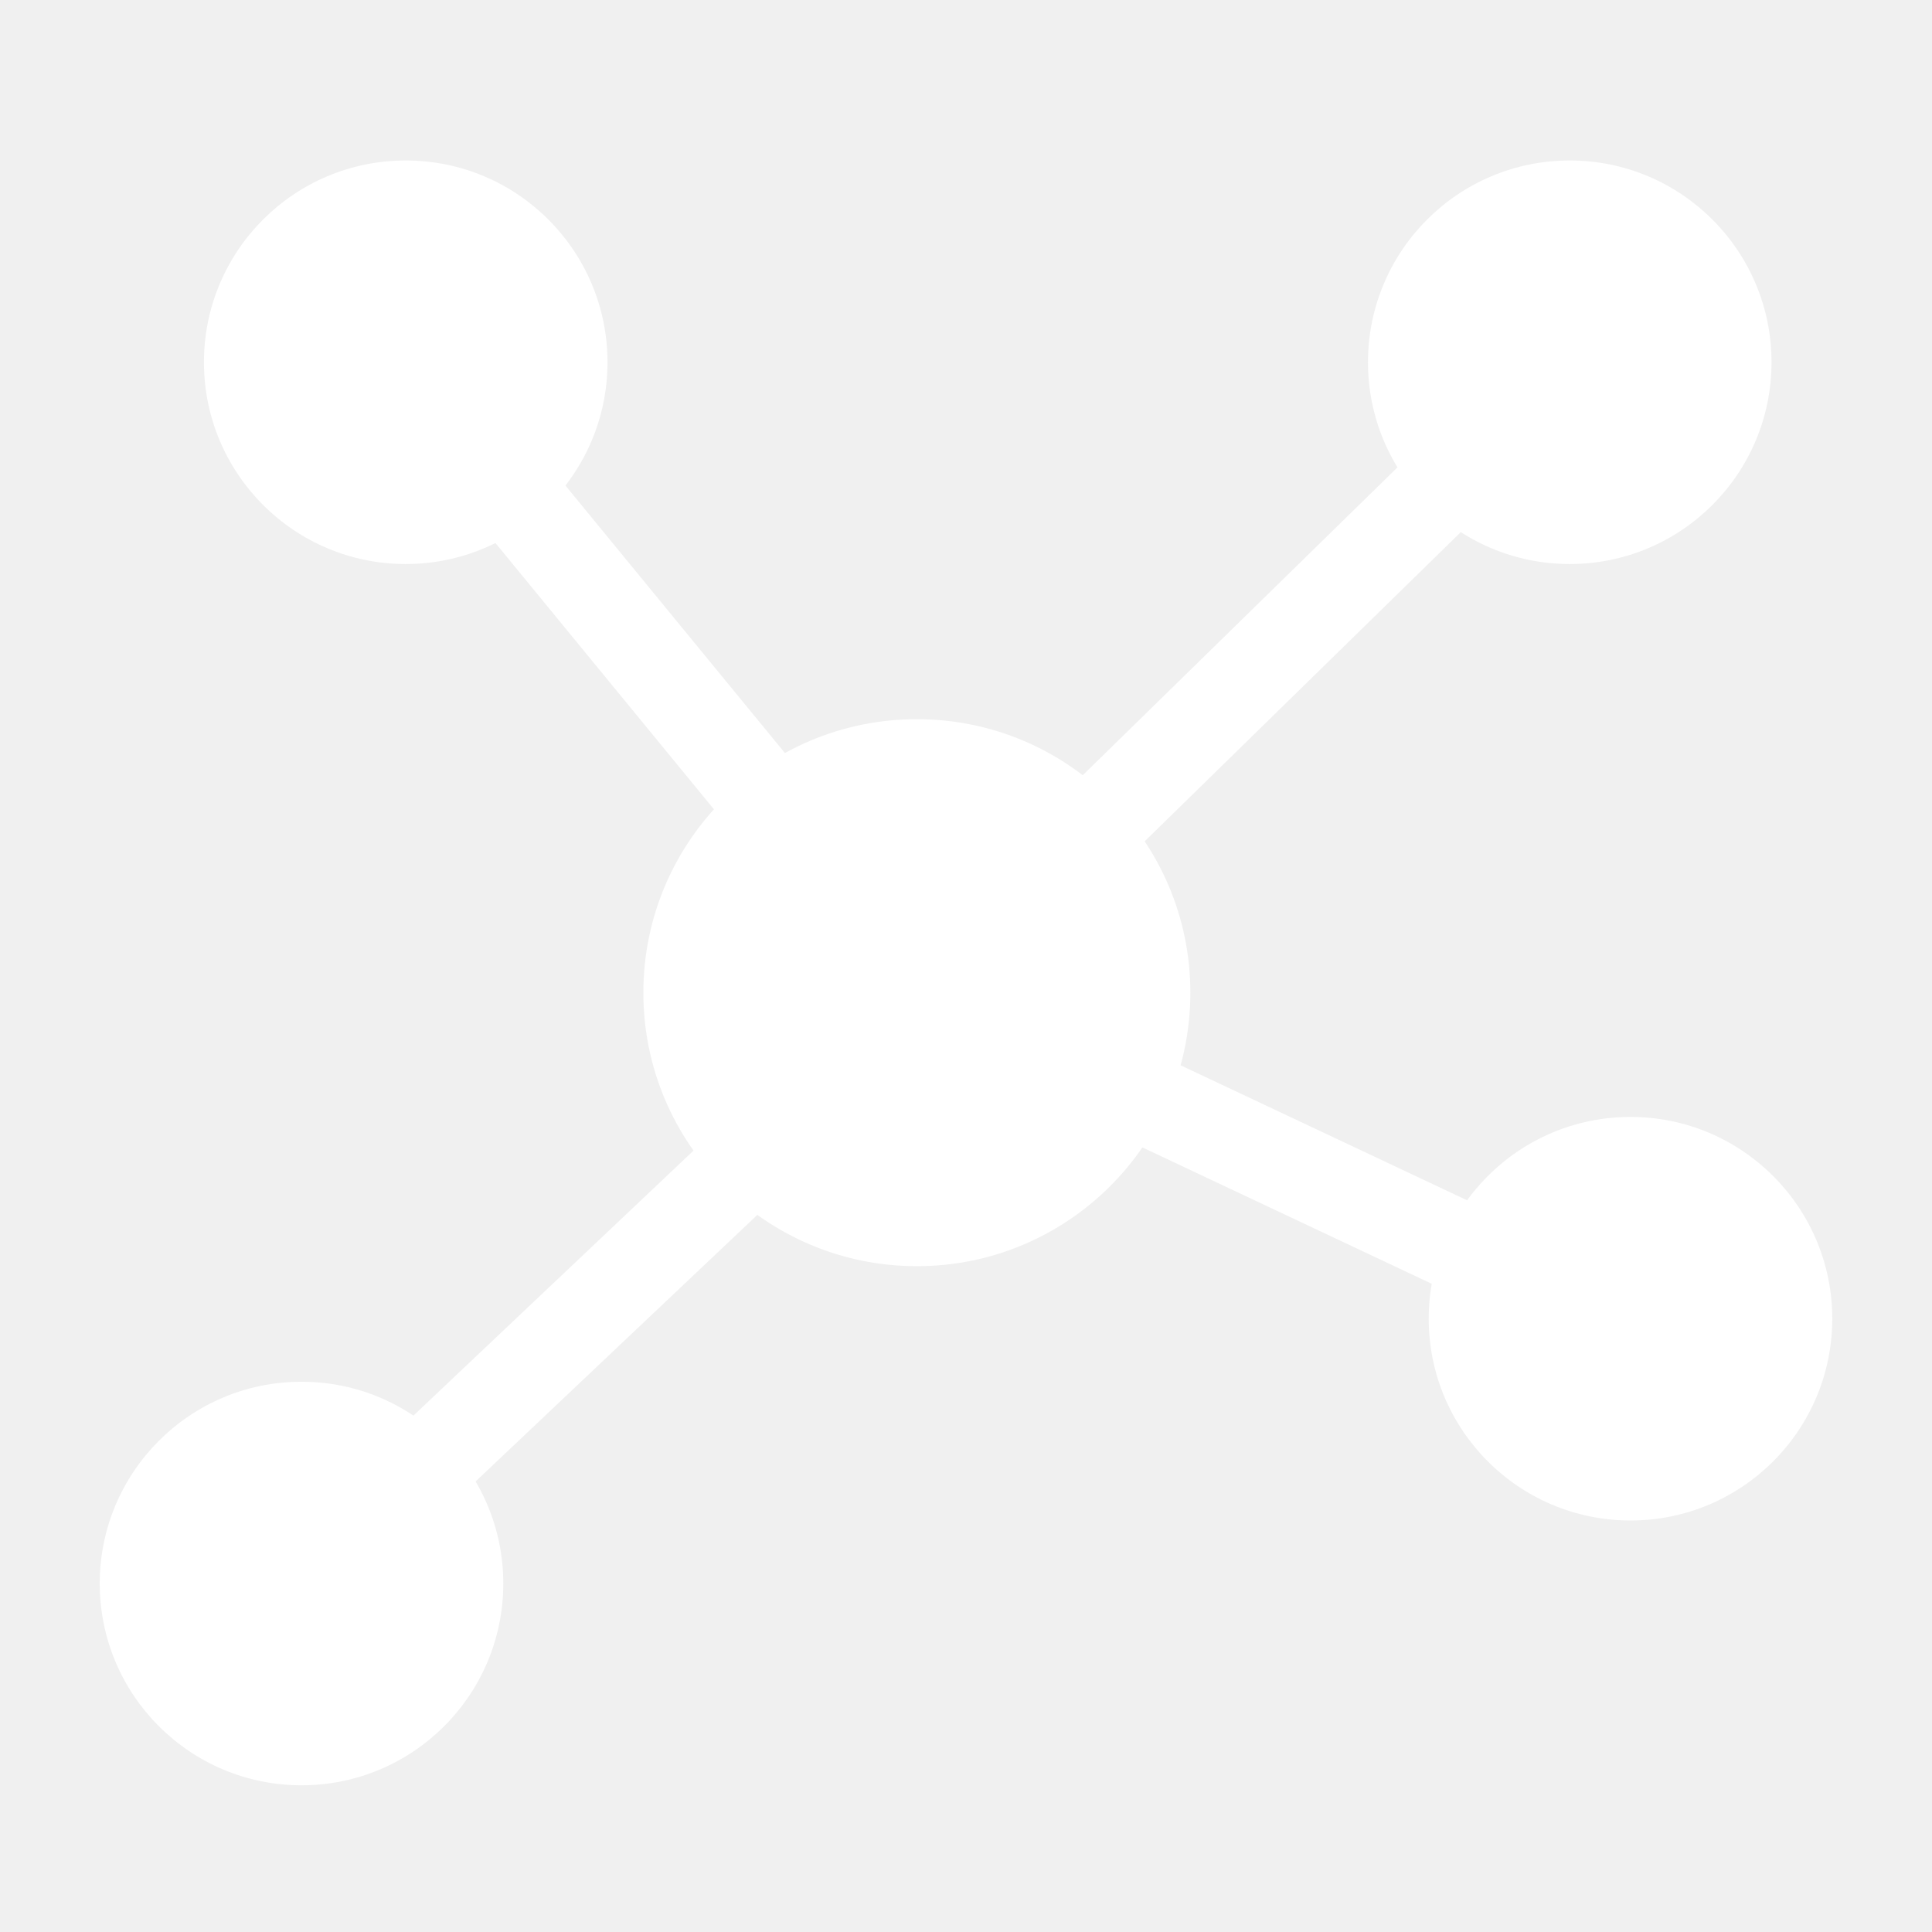
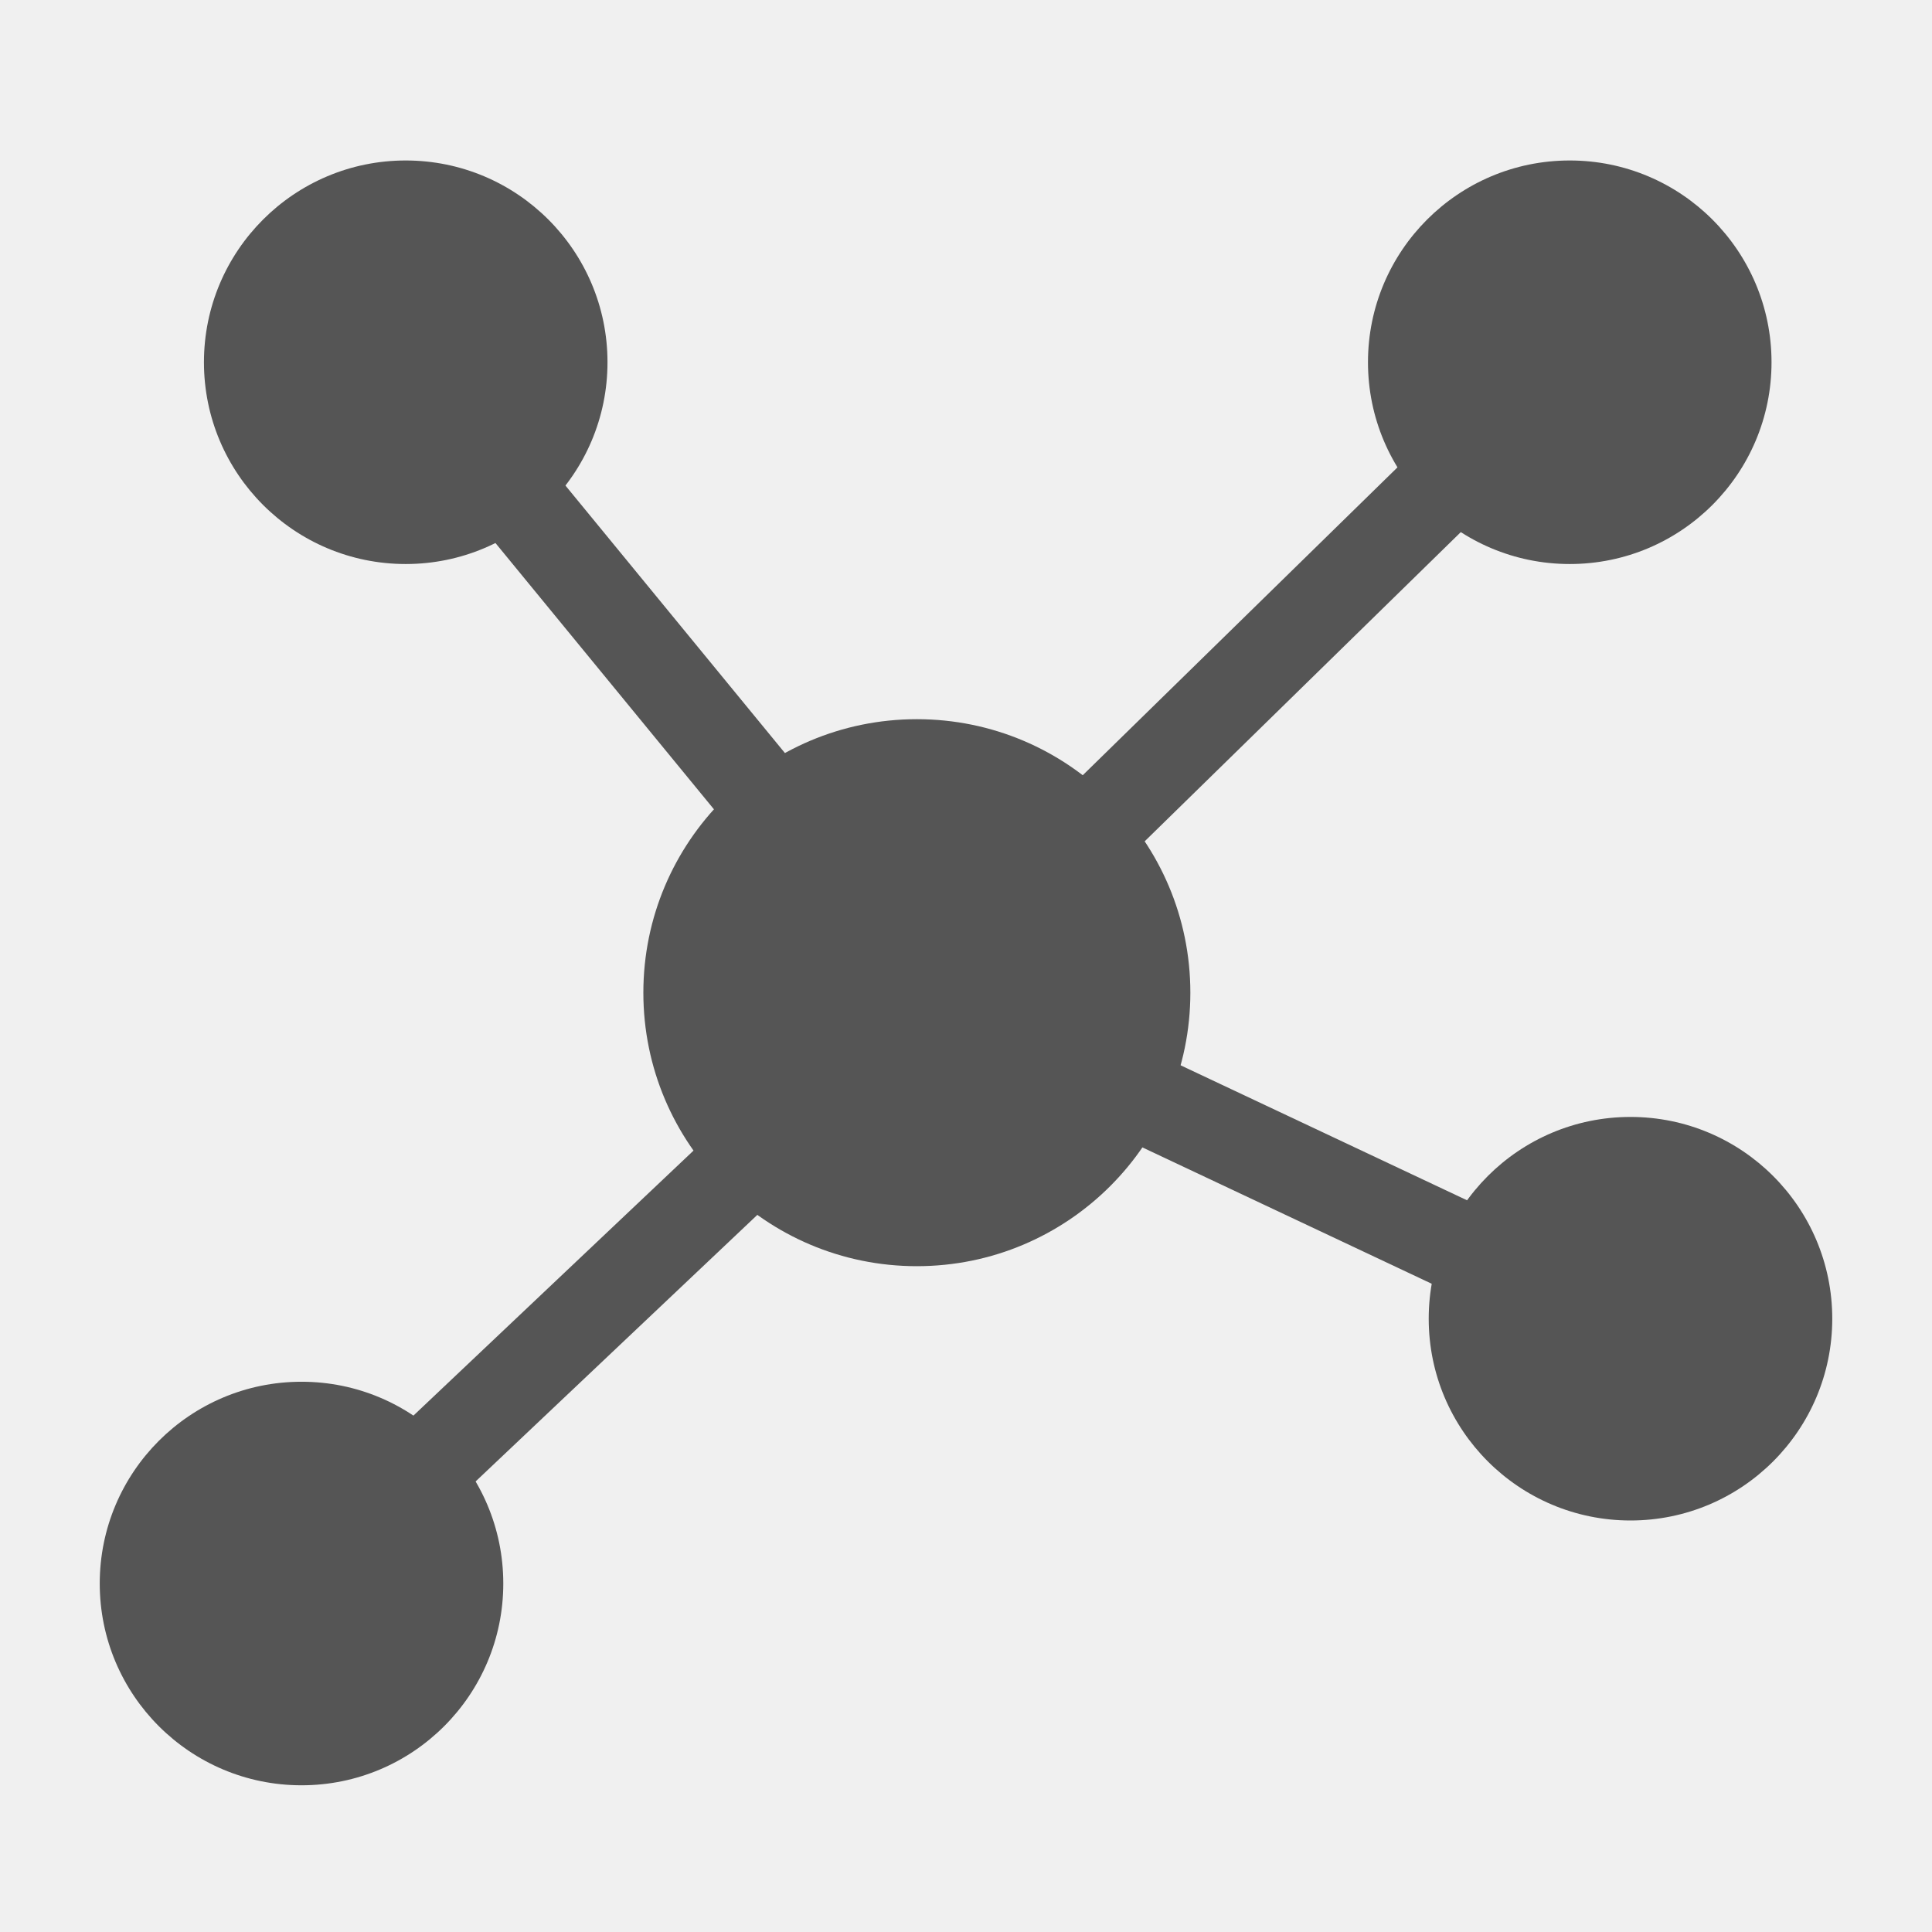
<svg xmlns="http://www.w3.org/2000/svg" version="1.1" x="0px" y="0px" viewBox="0 0 16 16" style="enable-background:new 0 0 16 16;" xml:space="preserve">
  <g id="accelerator">
-     <circle style="fill:#FFFFFF;" cx="13.275" cy="2.742" r="1.274" />
-     <circle style="fill:#FFFFFF;" cx="7.593" cy="8.221" r="2.265" />
-     <circle style="fill:#FFFFFF;" cx="2.497" cy="13.114" r="1.671" />
-     <circle style="fill:#FFFFFF;" cx="13.503" cy="10.921" r="1.671" />
-     <circle style="fill:#FFFFFF;" cx="13" cy="3" r="1.671" />
-     <circle style="fill:#FFFFFF;" cx="3.36" cy="3" r="1.671" />
-     <rect x="5.129" y="2.233" transform="matrix(0.7731 -0.6343 0.6343 0.7731 -2.3115 4.765)" style="fill:#FFFFFF;" width="0.75" height="6.76" />
-     <rect x="6.166" y="5.411" transform="matrix(0.7149 -0.6993 0.6993 0.7149 -1.1515 8.7479)" style="fill:#FFFFFF;" width="7.969" height="0.75" />
-     <rect x="10.028" y="6.217" transform="matrix(0.4263 -0.9046 0.9046 0.4263 -2.6544 14.8789)" style="fill:#FFFFFF;" width="0.75" height="6.631" />
-     <rect x="1.593" y="10.468" transform="matrix(0.7264 -0.6873 0.6873 0.7264 -6.1119 6.3345)" style="fill:#FFFFFF;" width="6.613" height="0.75" />
+     <circle style="fill:#555555;" cx="13.275" cy="2.742" r="1.274" />
+     <circle style="fill:#555555;" cx="7.593" cy="8.221" r="2.265" />
+     <circle style="fill:#555555;" cx="2.497" cy="13.114" r="1.671" />
+     <circle style="fill:#555555;" cx="13.503" cy="10.921" r="1.671" />
+     <circle style="fill:#555555;" cx="13" cy="3" r="1.671" />
+     <circle style="fill:#555555;" cx="3.36" cy="3" r="1.671" />
+     <rect x="5.129" y="2.233" transform="matrix(0.7731 -0.6343 0.6343 0.7731 -2.3115 4.765)" style="fill:#555555;" width="0.75" height="6.76" />
+     <rect x="6.166" y="5.411" transform="matrix(0.7149 -0.6993 0.6993 0.7149 -1.1515 8.7479)" style="fill:#555555;" width="7.969" height="0.75" />
+     <rect x="10.028" y="6.217" transform="matrix(0.4263 -0.9046 0.9046 0.4263 -2.6544 14.8789)" style="fill:#555555;" width="0.75" height="6.631" />
+     <rect x="1.593" y="10.468" transform="matrix(0.7264 -0.6873 0.6873 0.7264 -6.1119 6.3345)" style="fill:#555555;" width="6.613" height="0.75" />
  </g>
  <g id="Layer_1">
</g>
</svg>
